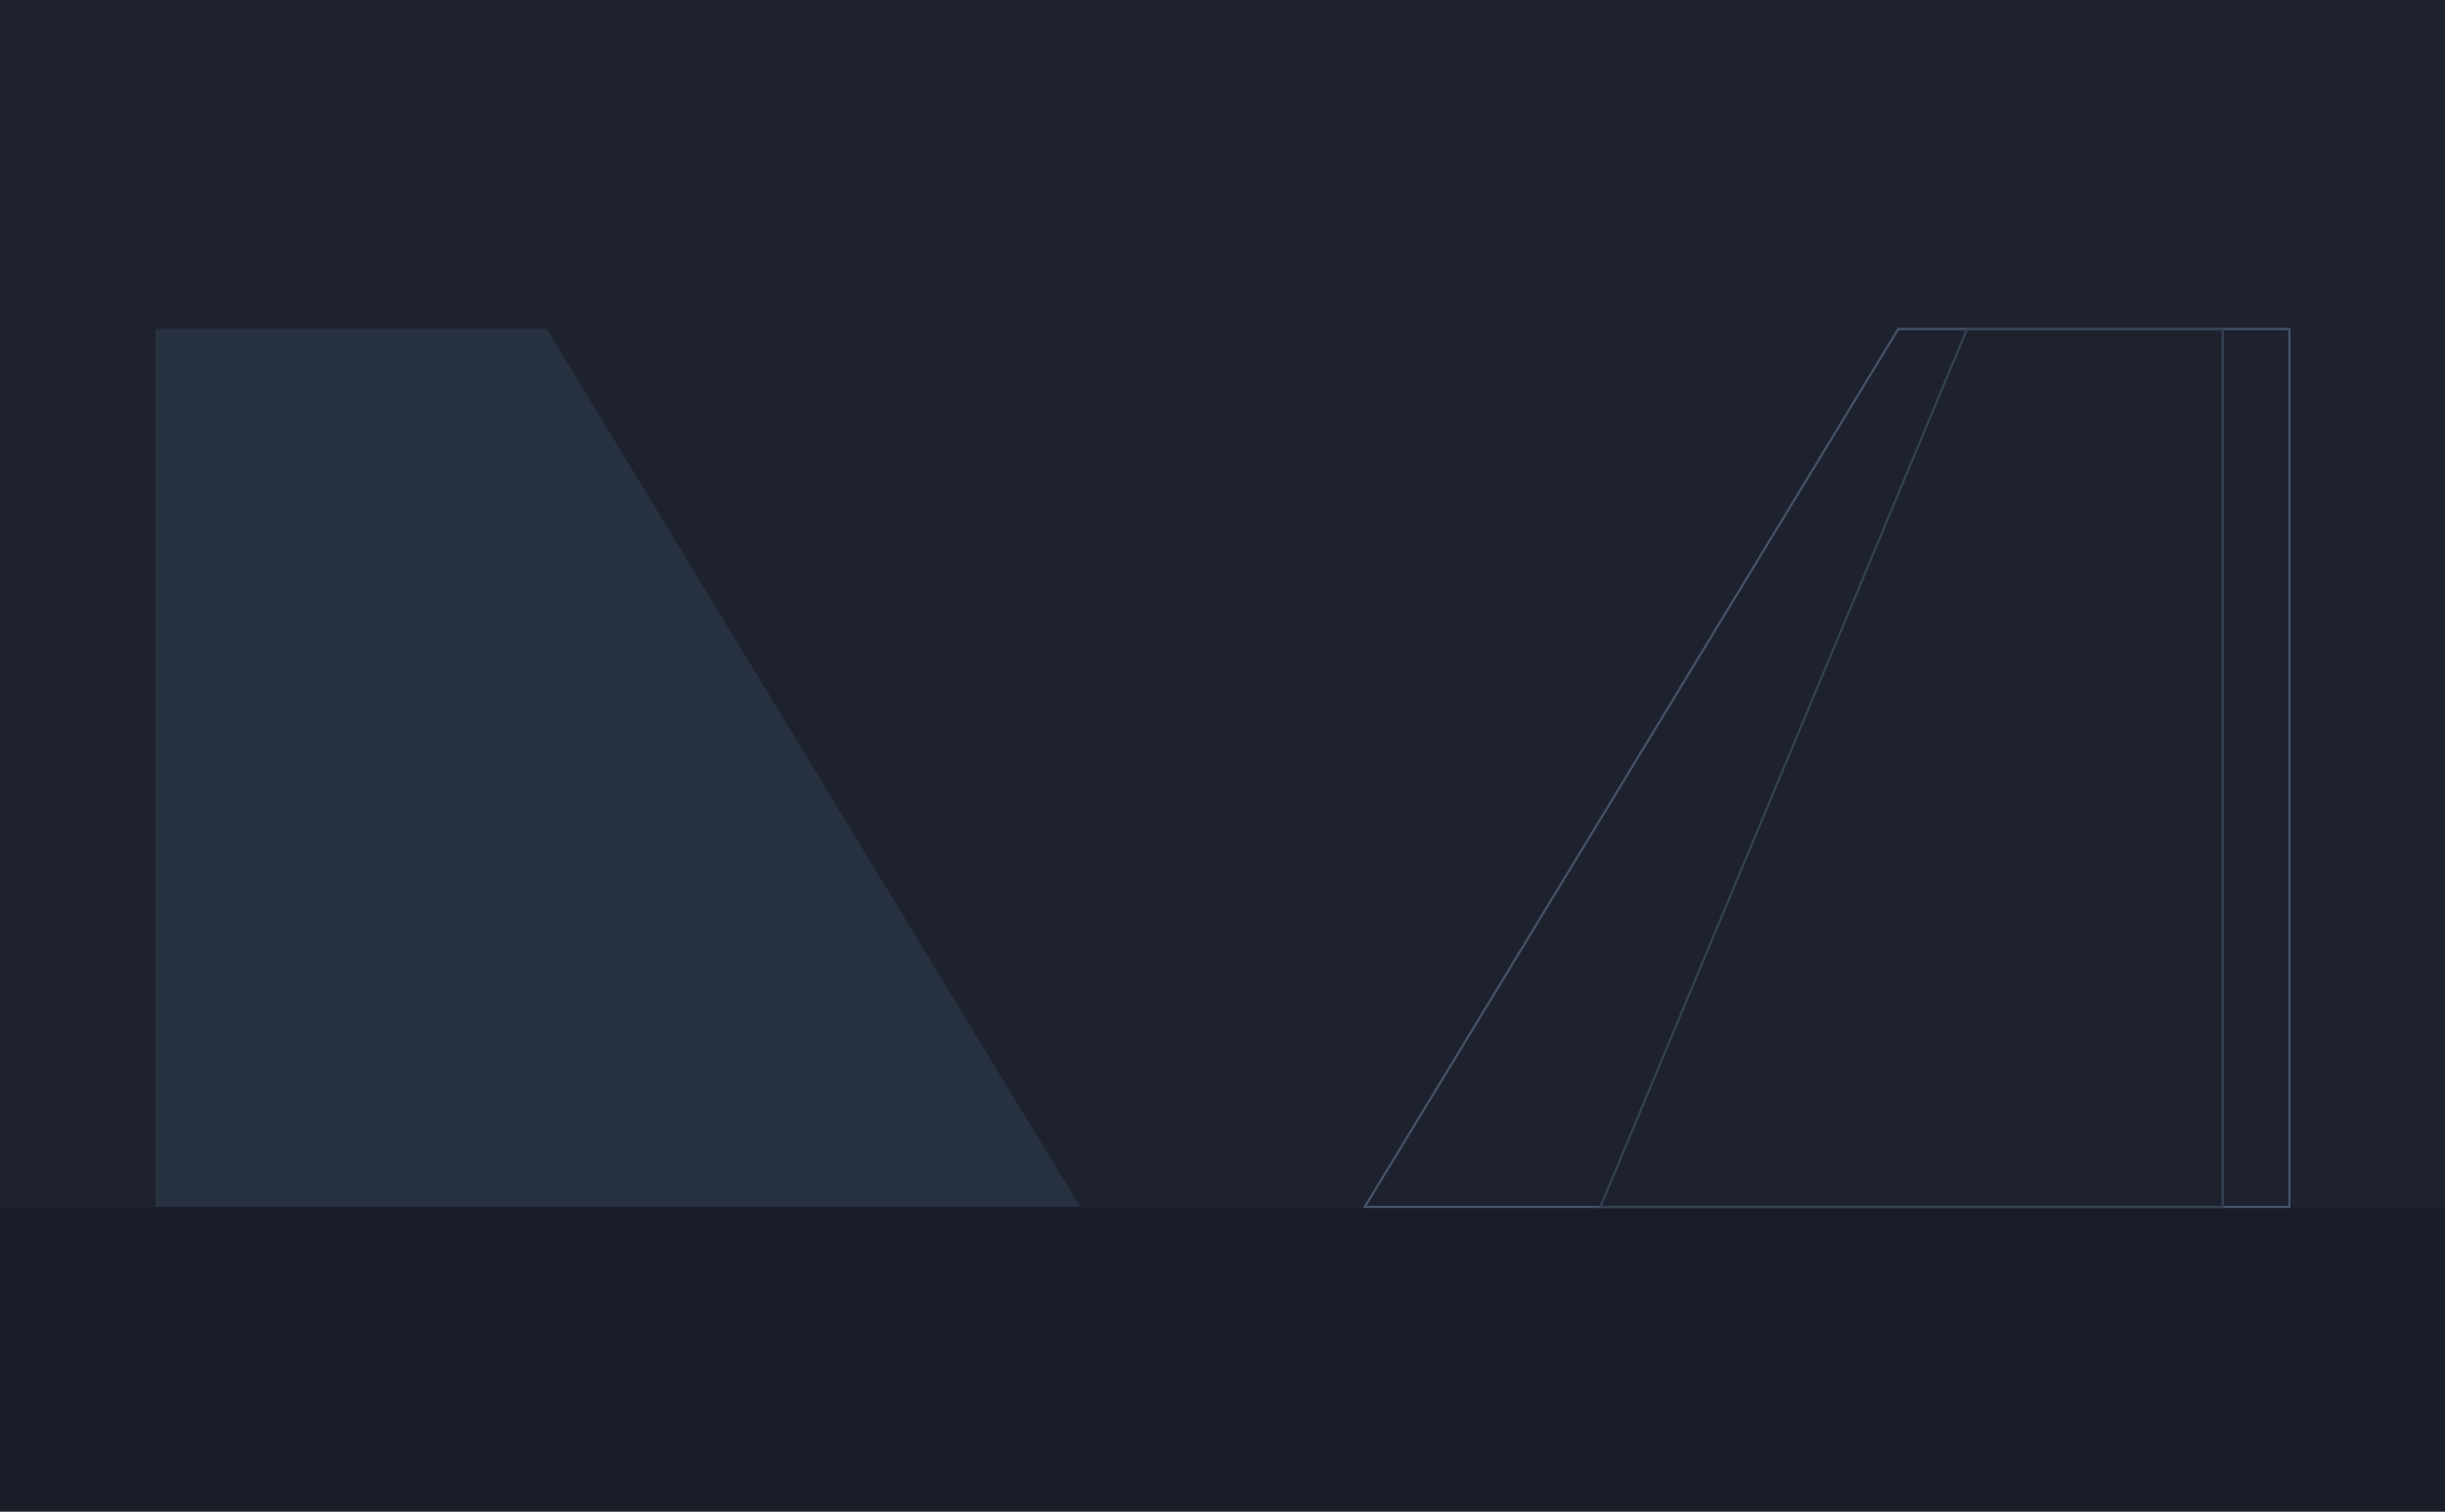
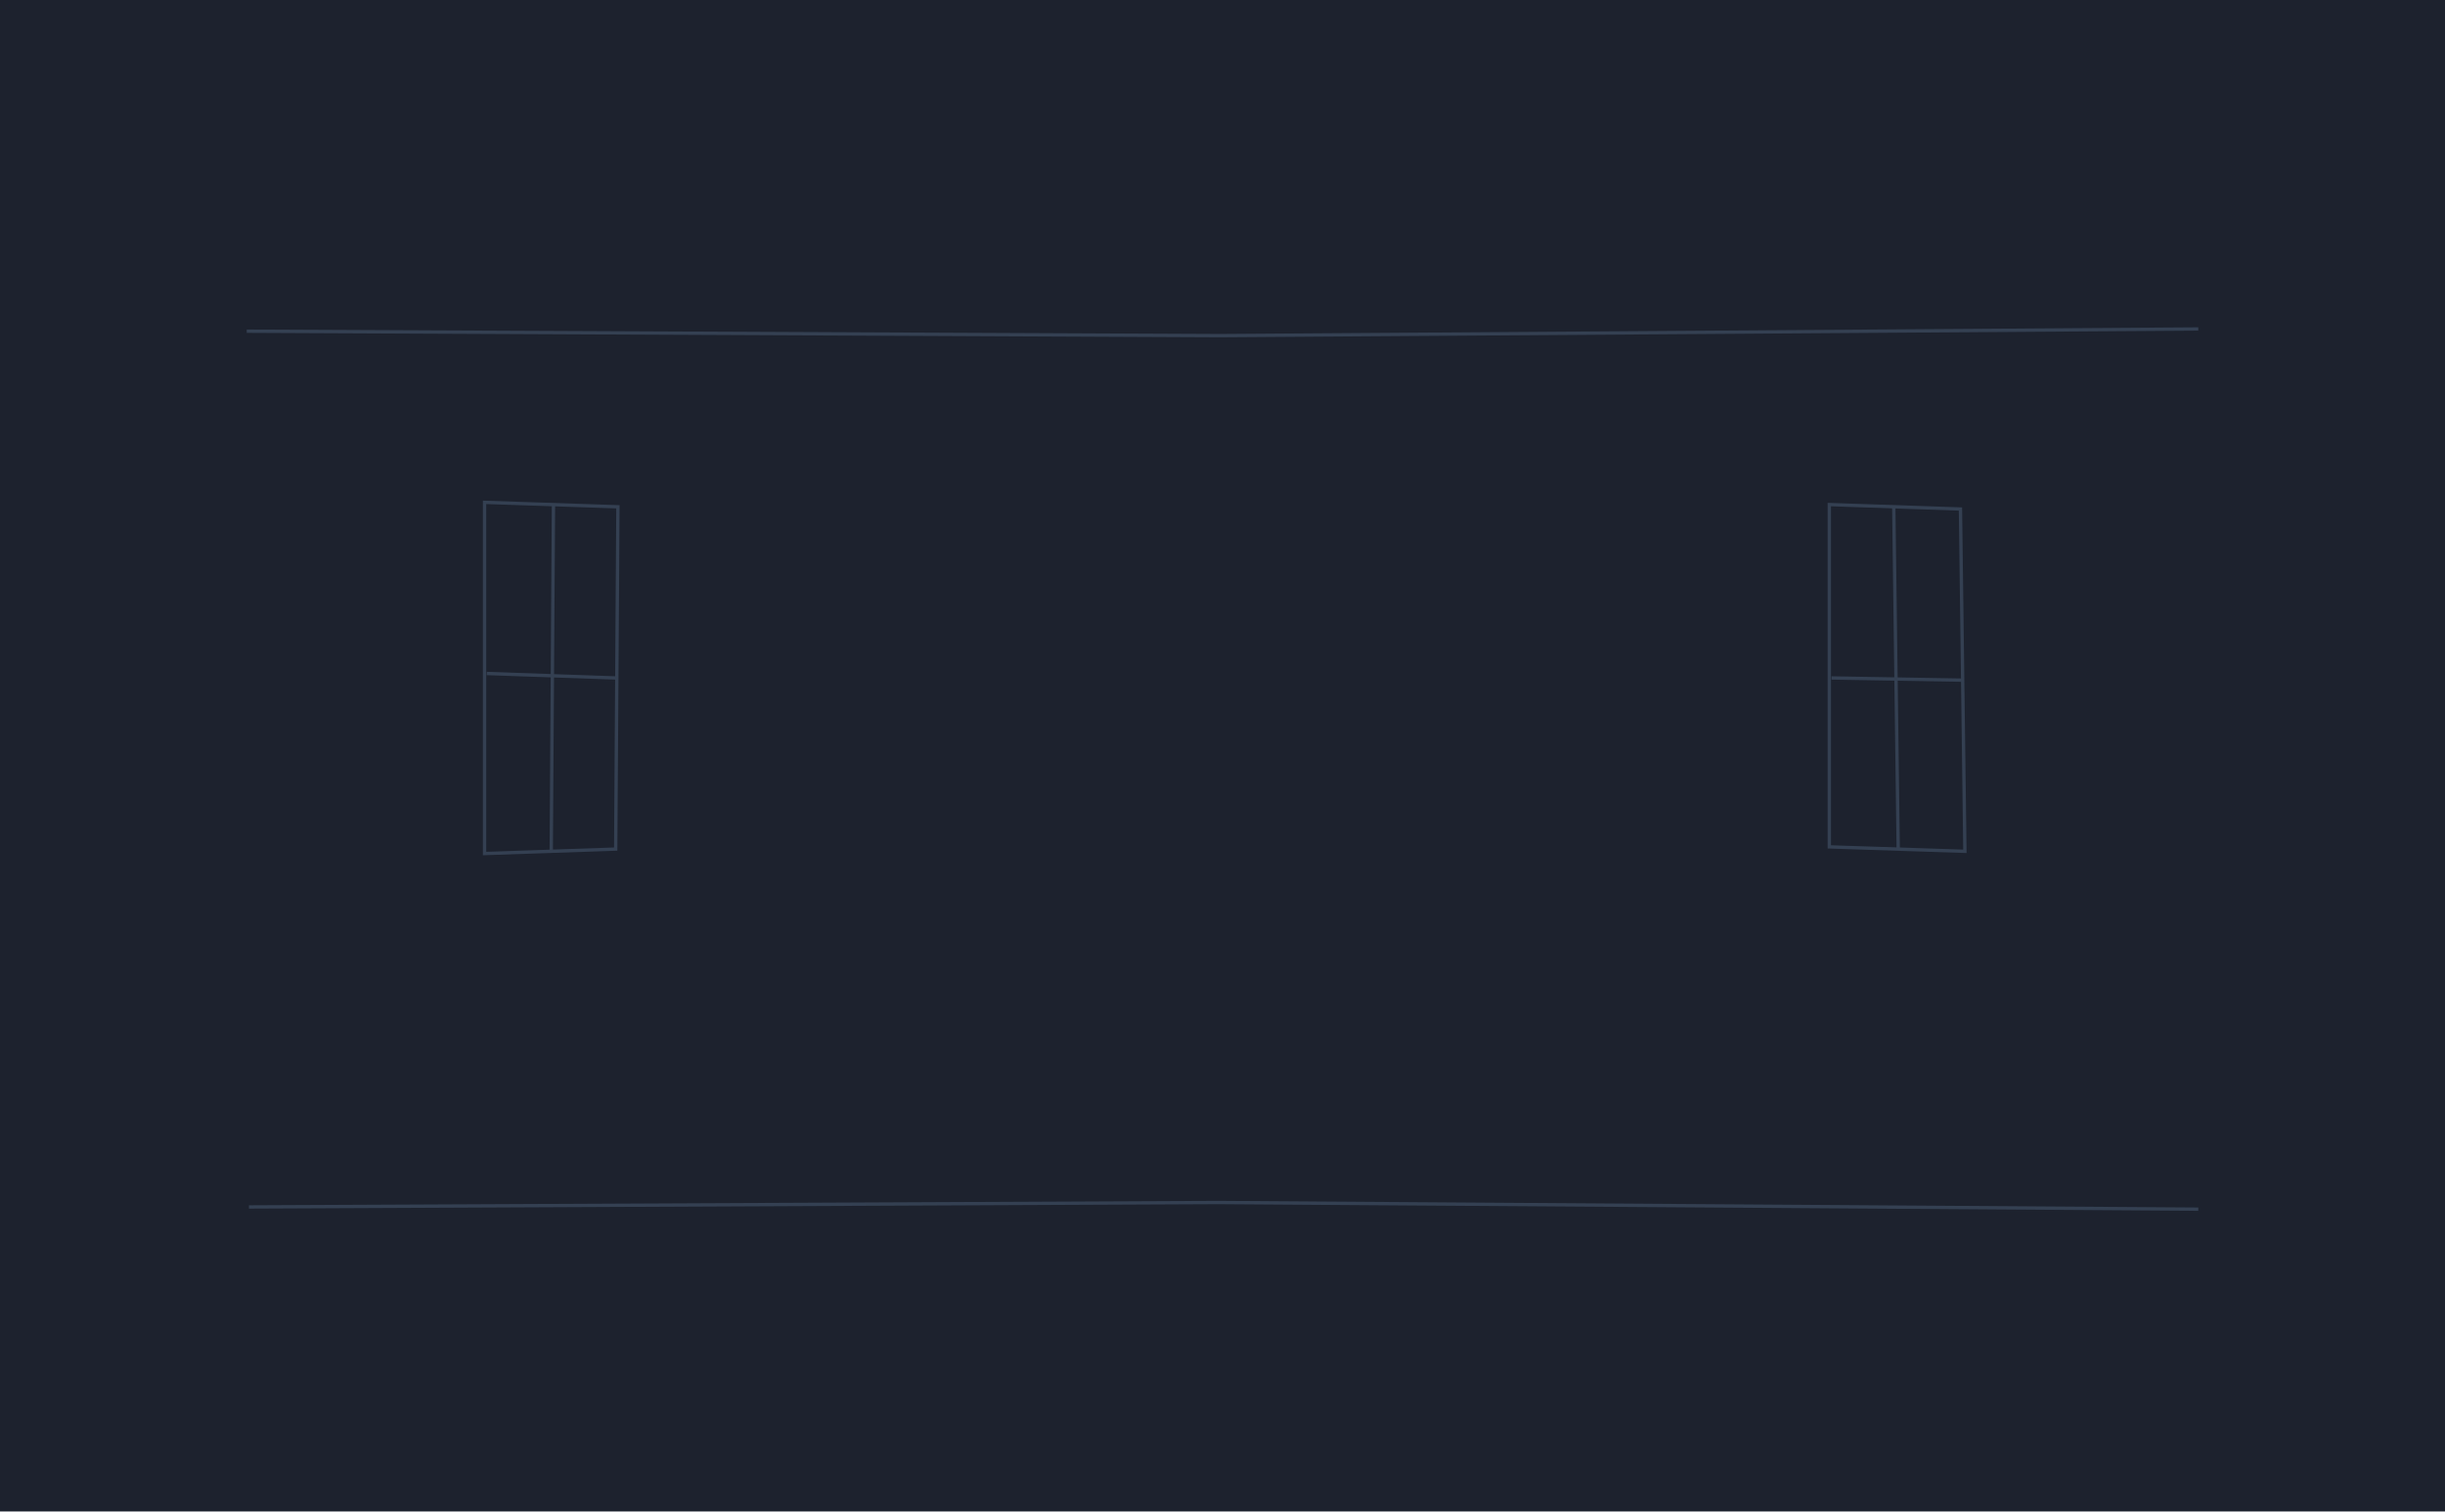
- <svg xmlns="http://www.w3.org/2000/svg" width="1100" height="680" viewBox="0 0 1100 680">
+ <svg xmlns="http://www.w3.org/2000/svg" width="1100" height="680">
  <rect width="1100" height="680" fill="#1d222e" />
-   <path fill="#181d28" d="M0 543 H1100 V680 H0Z" />
-   <path fill="#27313f" d="M70 148 H246 L486 543 H70Z" />
-   <path d="M854 148 H1030 V543 H614Z" fill="none" stroke="#455267" stroke-width="1" />
-   <path d="M885 148 H1000 V543 H720Z" fill="none" stroke="#344152" stroke-width="1" />
+   <g stroke="#344052" stroke-width="1.5" fill="none">
+     <path d="M111 149 L549 151 L989 148 M112 543 L548 541 L989 544" />
+     <path d="M218 226 L278 228 L277 382 L218 384Z M249 227 L248 383 M219 303 L277 305" />
+     <path fill="none" d="M823 227 L882 229 L884 383 L823 381Z" />
+     <path d="M852 228 L854 382 M824 305 L883 306" />
+   </g>
</svg>
